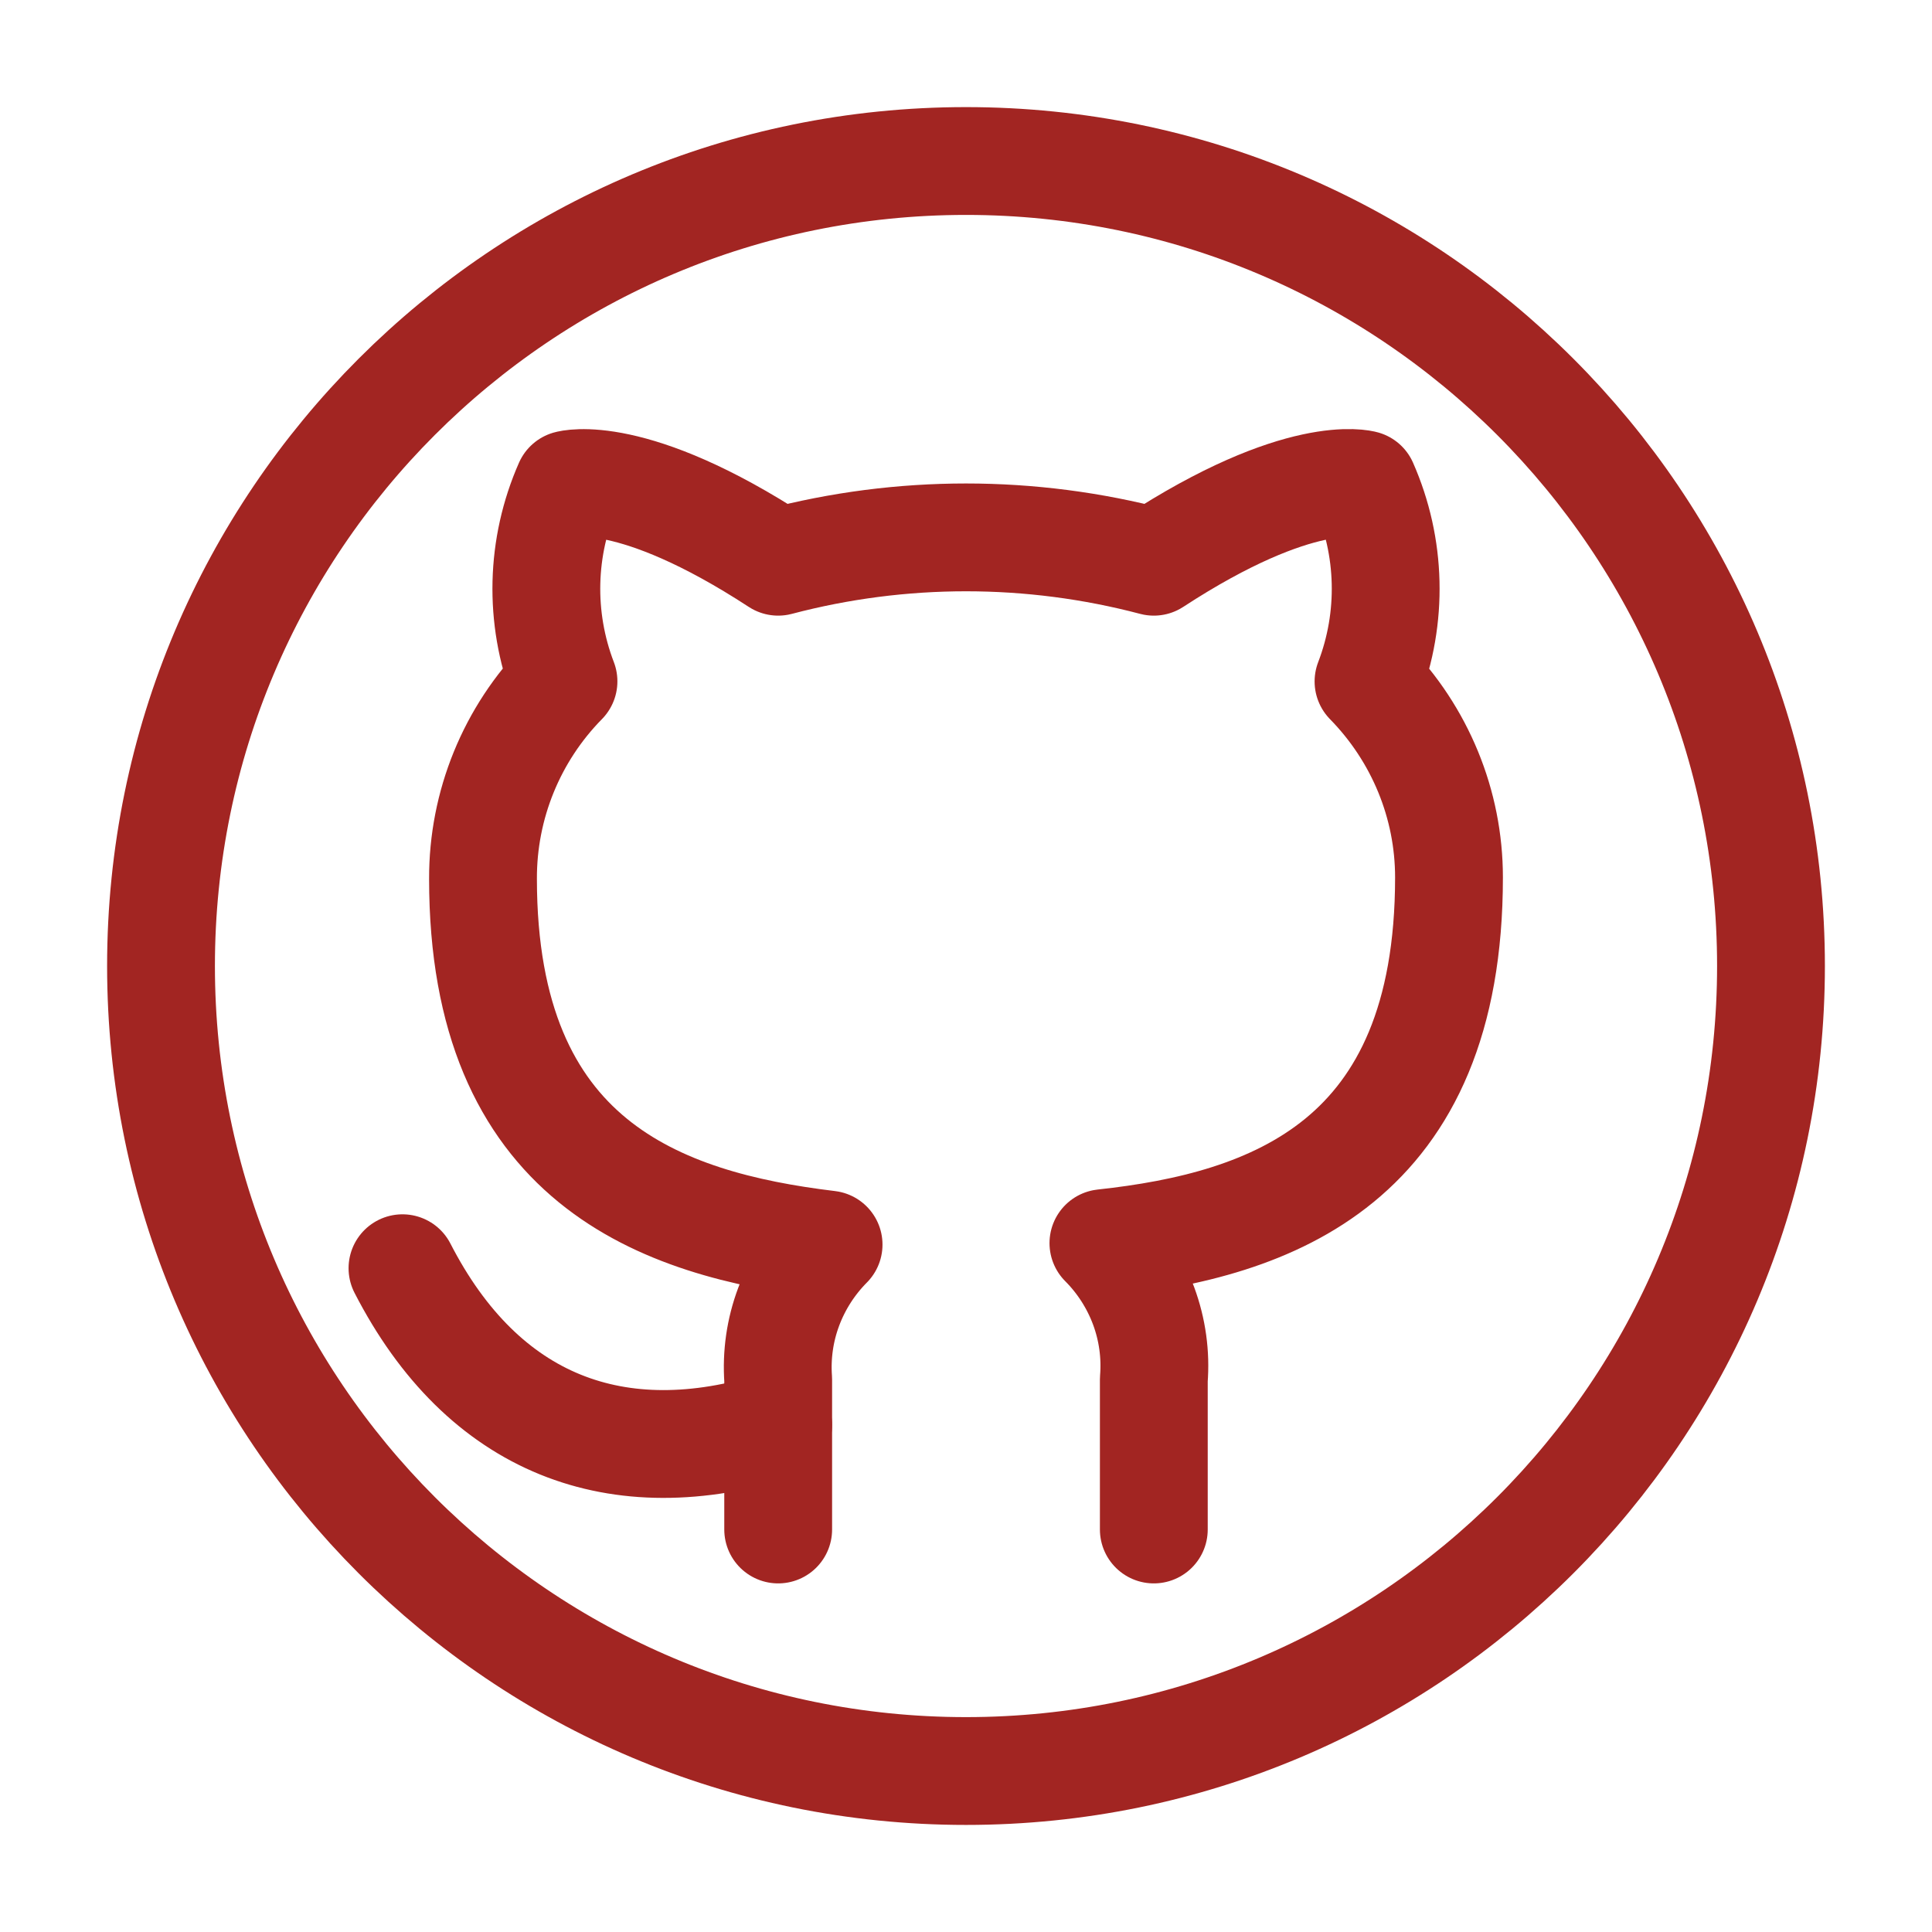
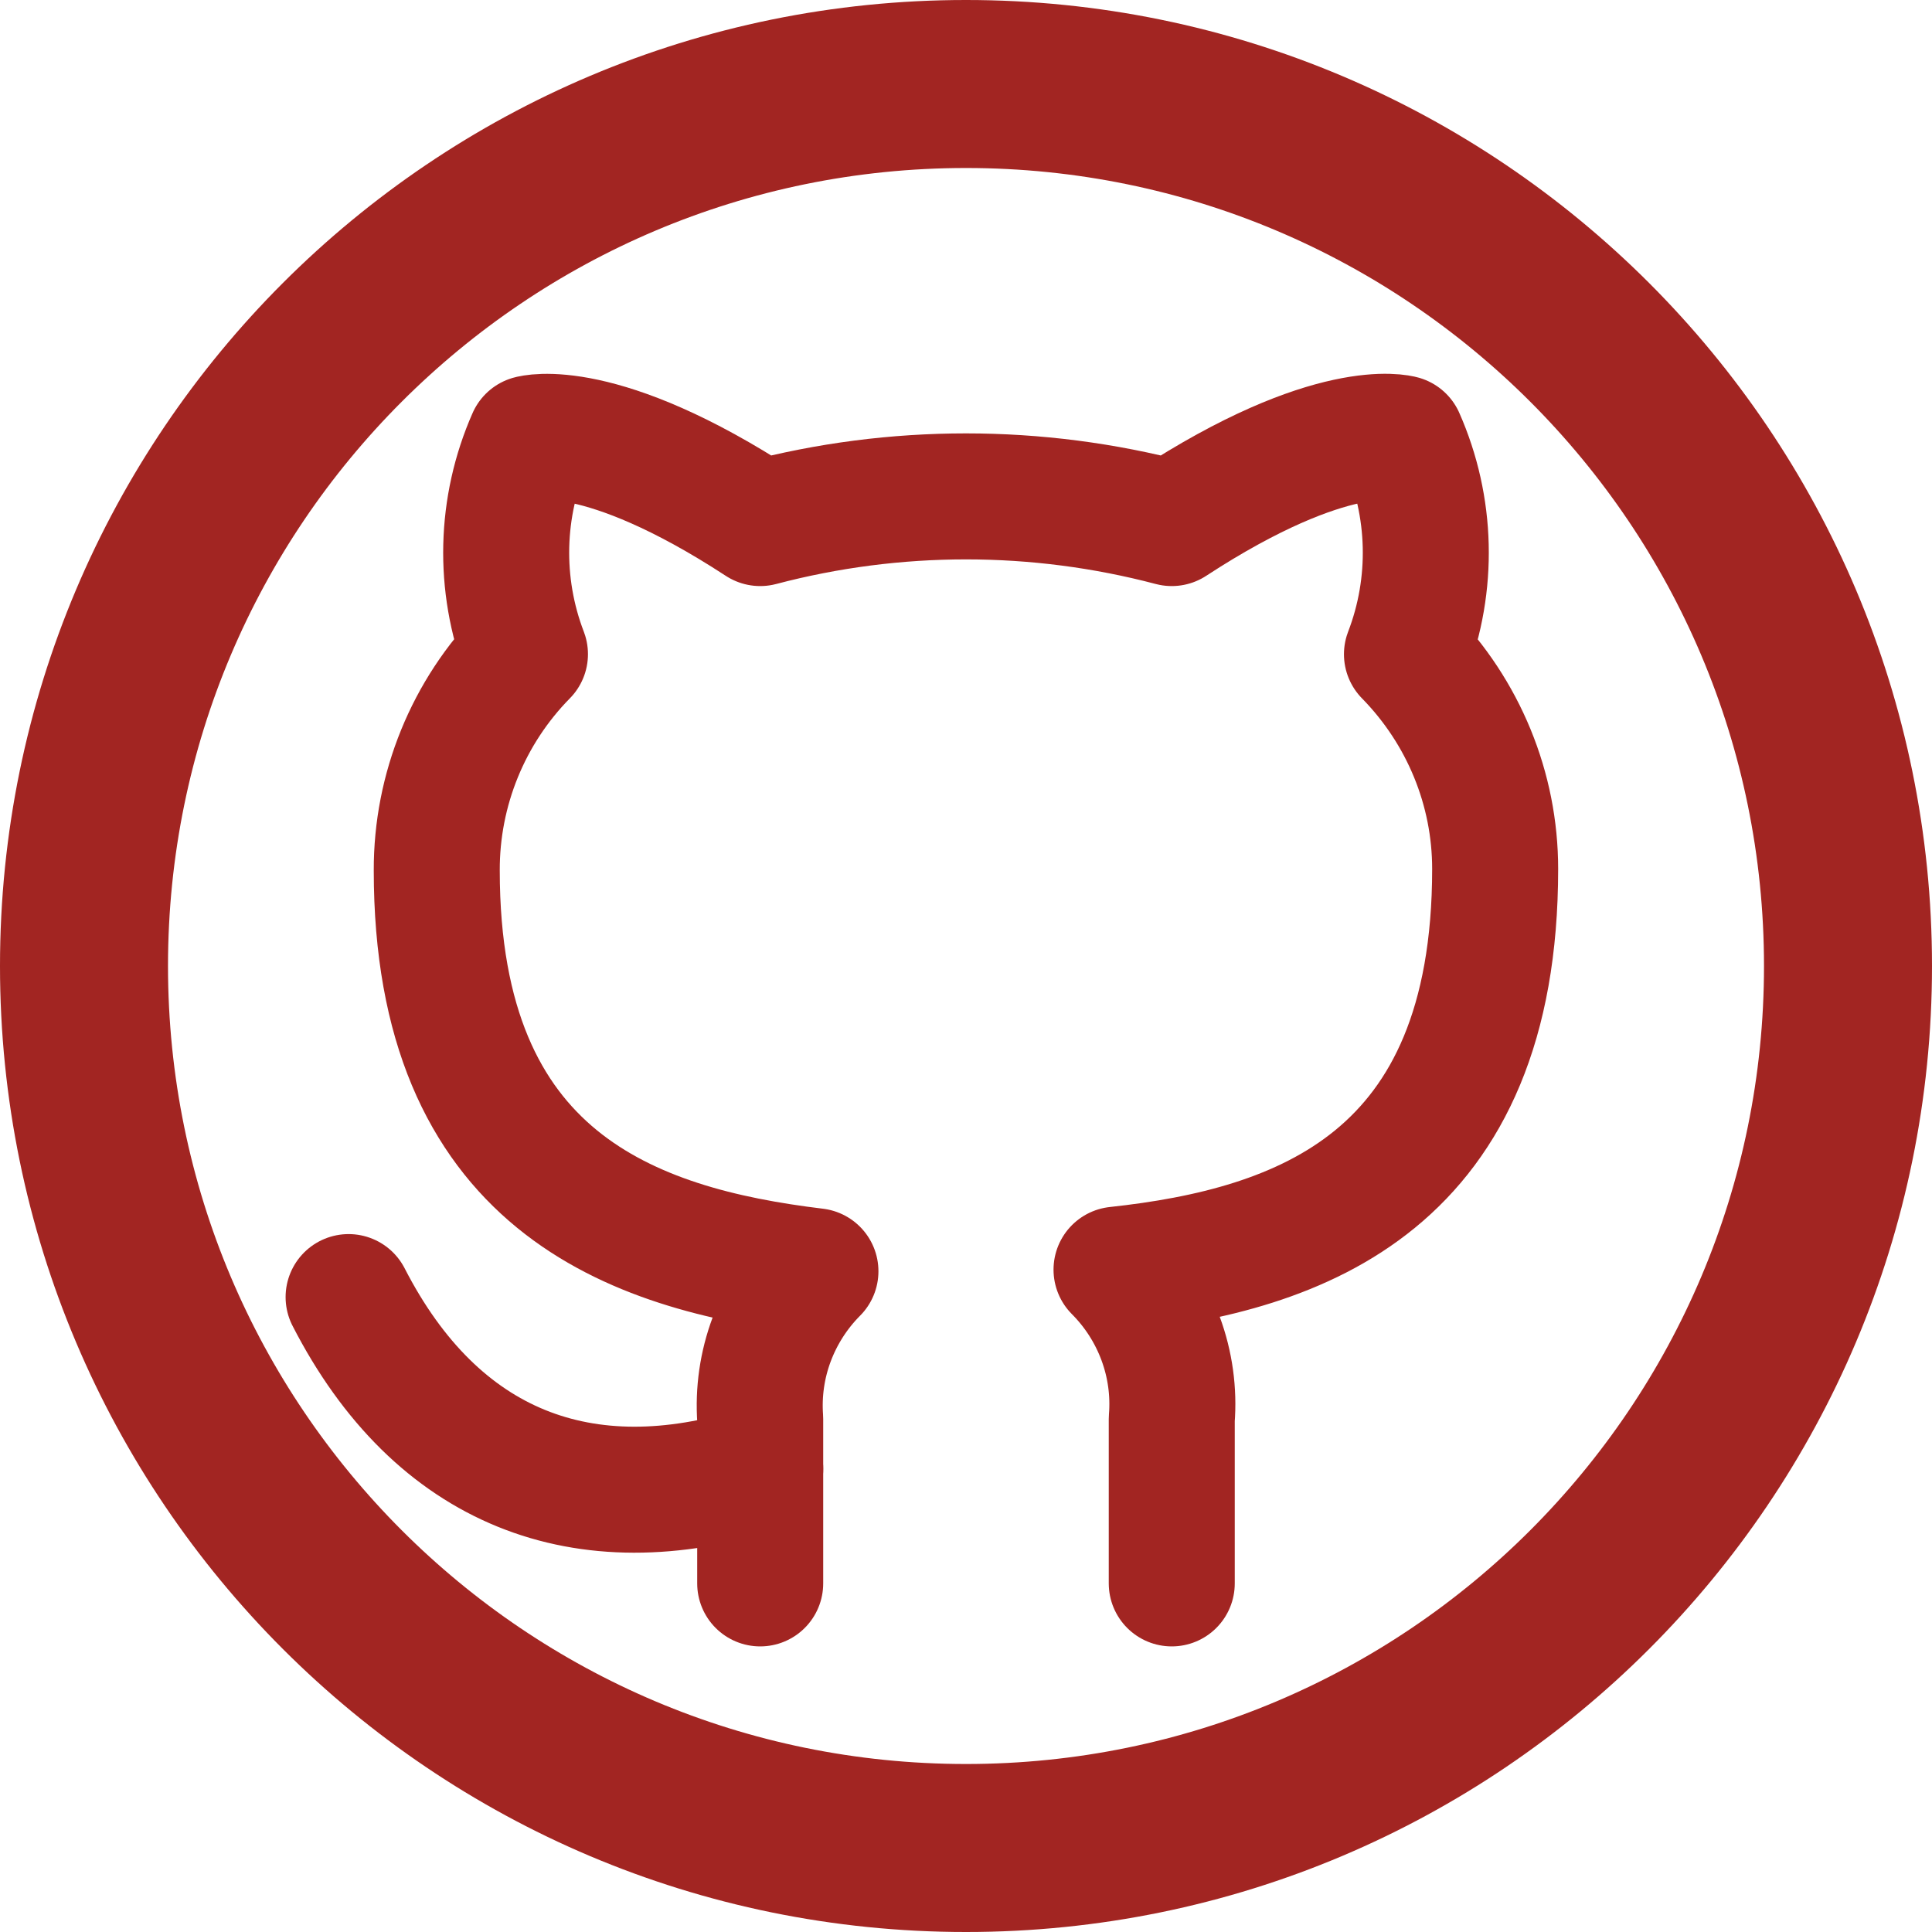
- <svg xmlns="http://www.w3.org/2000/svg" width="56" height="56" viewBox="0 0 56 56" fill="none">
-   <path d="M28 51.334C40.887 51.334 51.333 40.887 51.333 28C51.333 15.113 40.887 4.667 28 4.667C15.113 4.667 4.667 15.113 4.667 28C4.667 40.887 15.113 51.334 28 51.334Z" stroke="#A22522" stroke-width="3.125" stroke-linecap="round" stroke-linejoin="round" />
-   <path d="M33.444 44.333V39.986C33.502 39.263 33.402 38.539 33.15 37.856C32.896 37.172 32.498 36.55 31.983 36.033C36.867 35.504 42 33.7 42 25.431C42 23.317 41.165 21.282 39.667 19.752C40.376 17.904 40.326 15.85 39.527 14.04C39.527 14.04 37.69 13.51 33.444 16.282C29.876 15.341 26.125 15.341 22.556 16.282C18.31 13.51 16.473 14.042 16.473 14.042C15.675 15.851 15.625 17.903 16.333 19.749C14.832 21.275 13.993 23.332 14 25.473C14 33.684 19.133 35.485 24.017 36.075C23.508 36.588 23.113 37.203 22.86 37.879C22.608 38.551 22.505 39.269 22.556 39.984V44.333" stroke="#A22522" stroke-width="3.125" stroke-linecap="round" stroke-linejoin="round" />
-   <path d="M22.556 41.305C17.89 42.777 14 41.305 11.666 36.76" stroke="#A22522" stroke-width="3.125" stroke-linecap="round" stroke-linejoin="round" />
+ <svg xmlns="http://www.w3.org/2000/svg" width="46" height="46" viewBox="0 0 46 46" fill="none">
+   <path d="M23 44C34.598 44 44 34.598 44 23C44 11.402 34.598 2 23 2C11.402 2 2 11.402 2 23C2 34.598 11.402 44 23 44Z" stroke="#A22522" stroke-width="4" stroke-linecap="round" stroke-linejoin="round" />
+   <path d="M27.899 37.7V33.788C27.951 33.137 27.861 32.486 27.634 31.871C27.406 31.255 27.048 30.695 26.584 30.23C30.98 29.754 35.599 28.131 35.599 20.688C35.599 18.785 34.848 16.954 33.499 15.577C34.138 13.914 34.093 12.066 33.373 10.436C33.373 10.436 31.721 9.959 27.899 12.454C24.687 11.607 21.311 11.607 18.1 12.454C14.278 9.959 12.625 10.438 12.625 10.438C11.907 12.066 11.862 13.913 12.499 15.575C11.148 16.948 10.393 18.799 10.399 20.726C10.399 28.116 15.02 29.737 19.415 30.268C18.956 30.729 18.601 31.283 18.373 31.892C18.147 32.496 18.054 33.142 18.1 33.786V37.7" stroke="#A22522" stroke-width="3" stroke-linecap="round" stroke-linejoin="round" />
+   <path d="M18.101 34.974C13.9 36.299 10.4 34.974 8.3 30.883" stroke="#A22522" stroke-width="3" stroke-linecap="round" stroke-linejoin="round" />
</svg>
